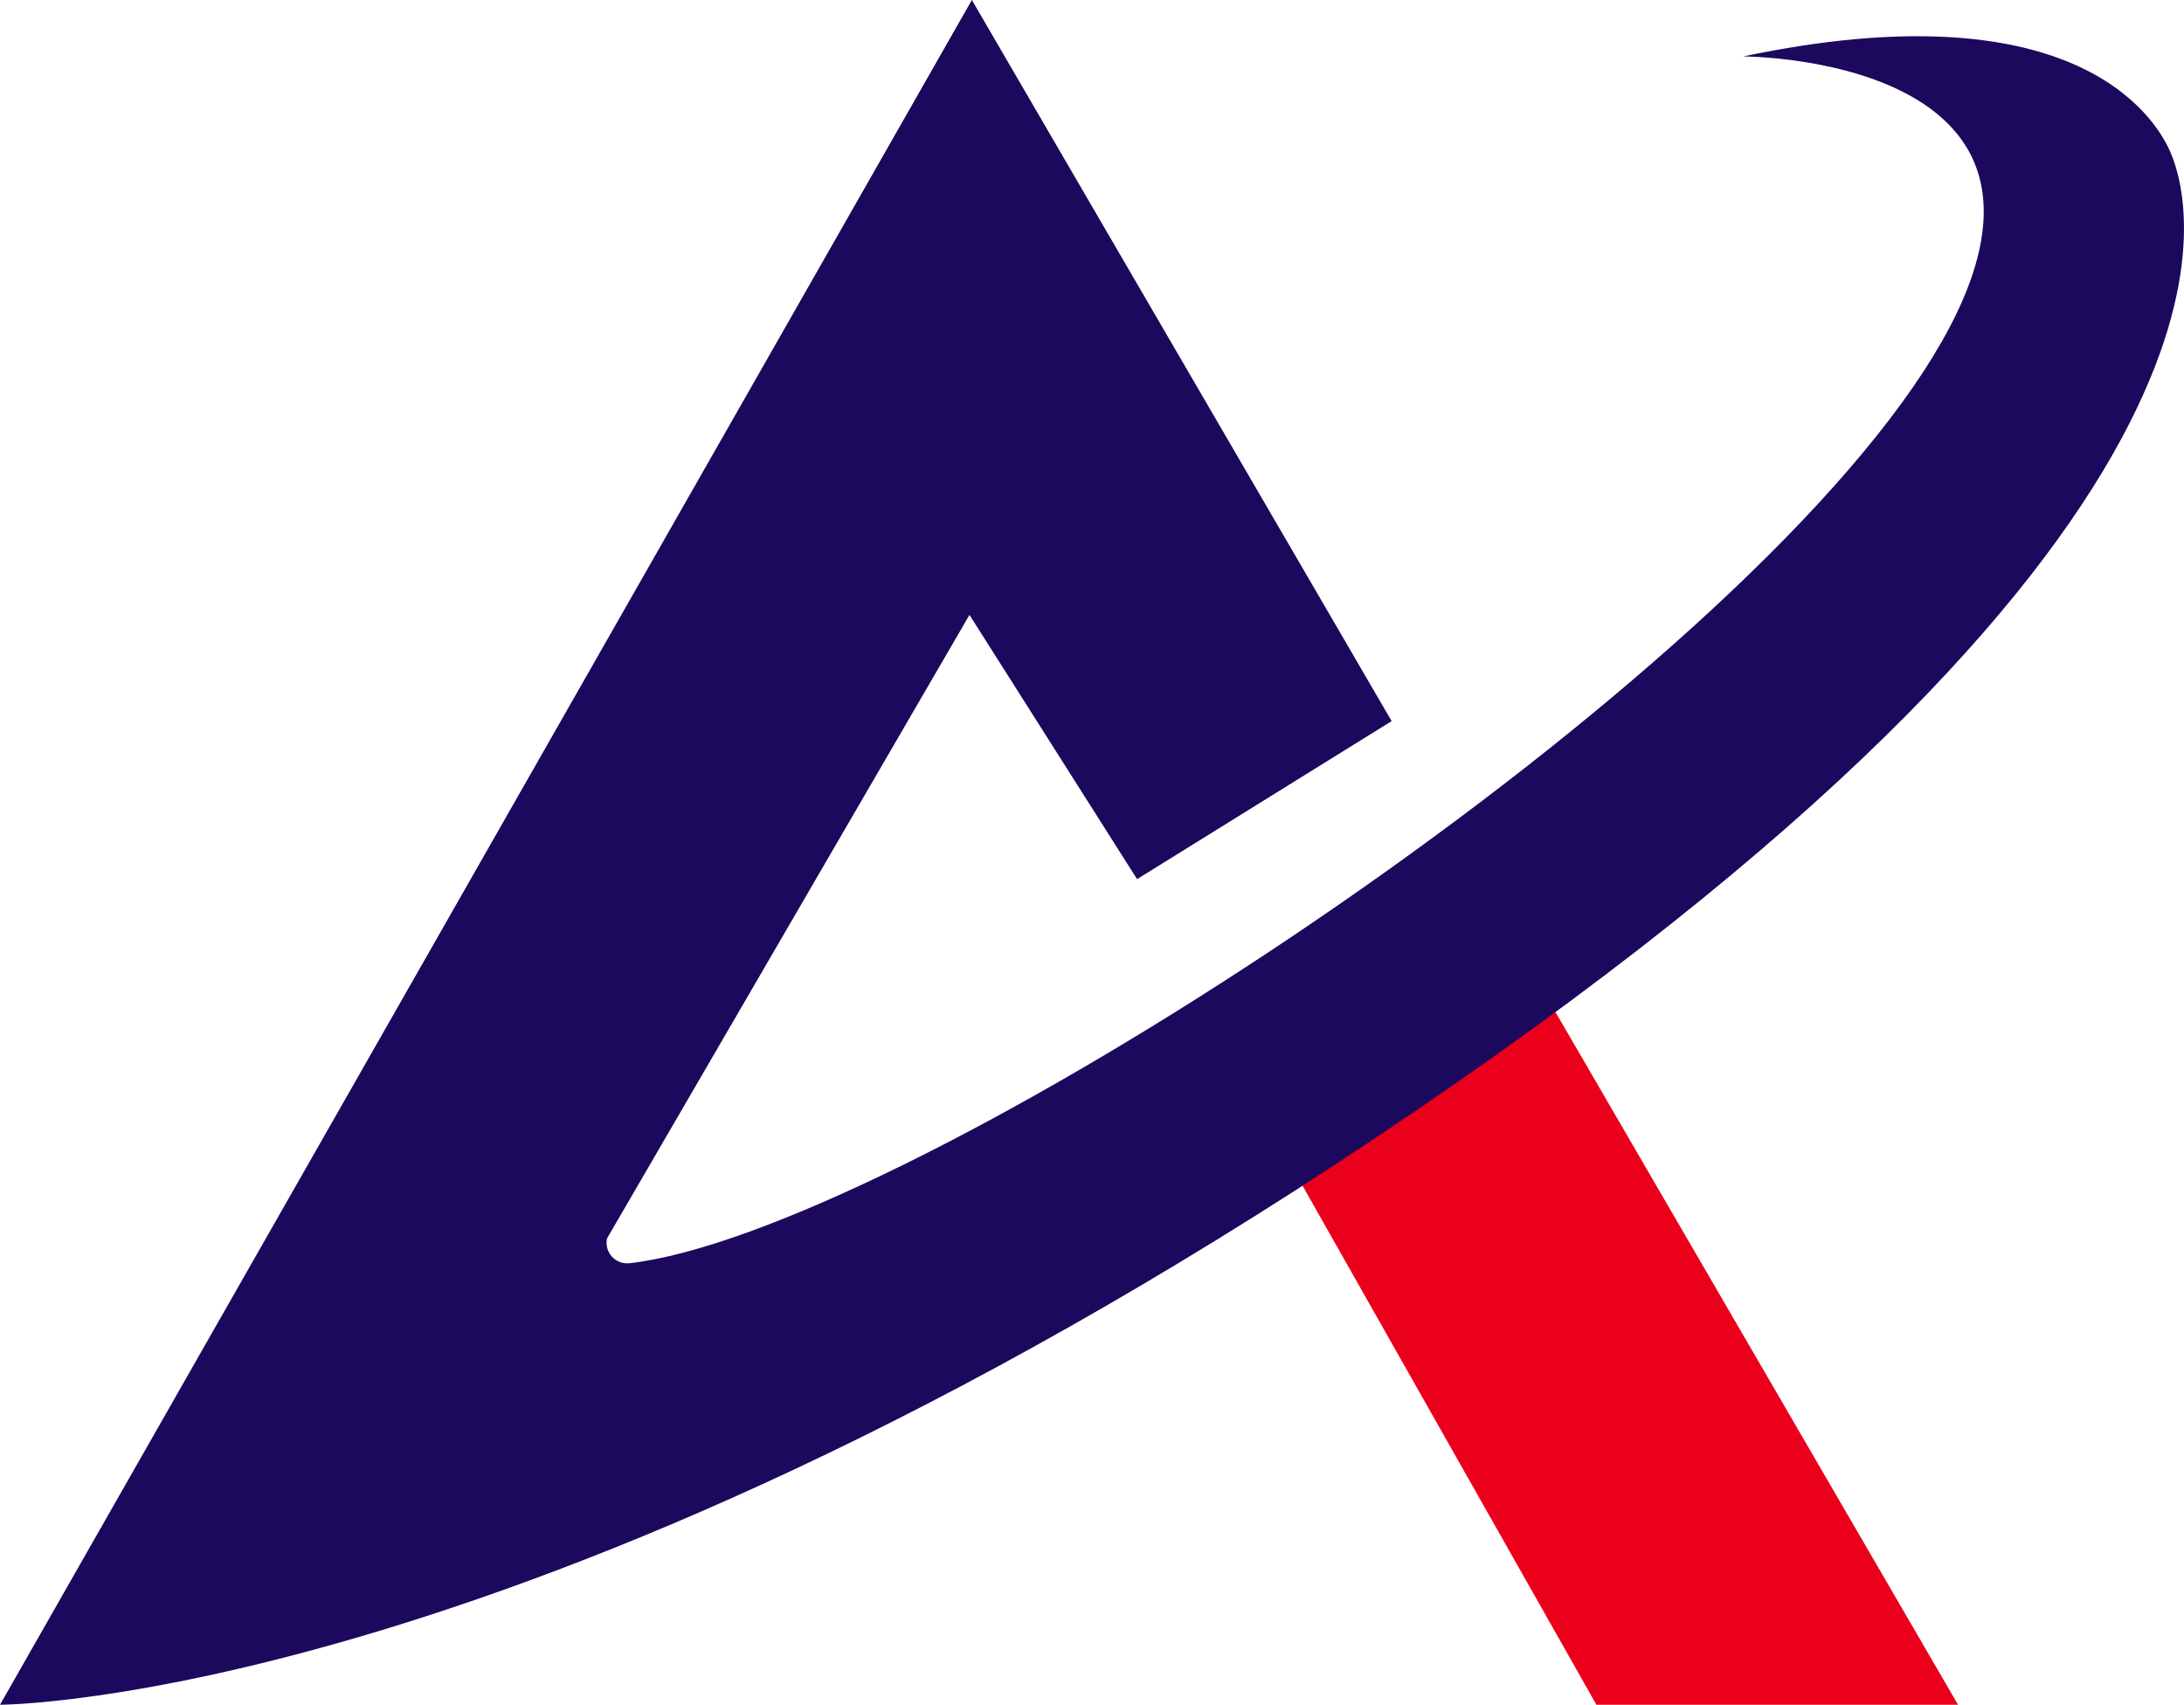
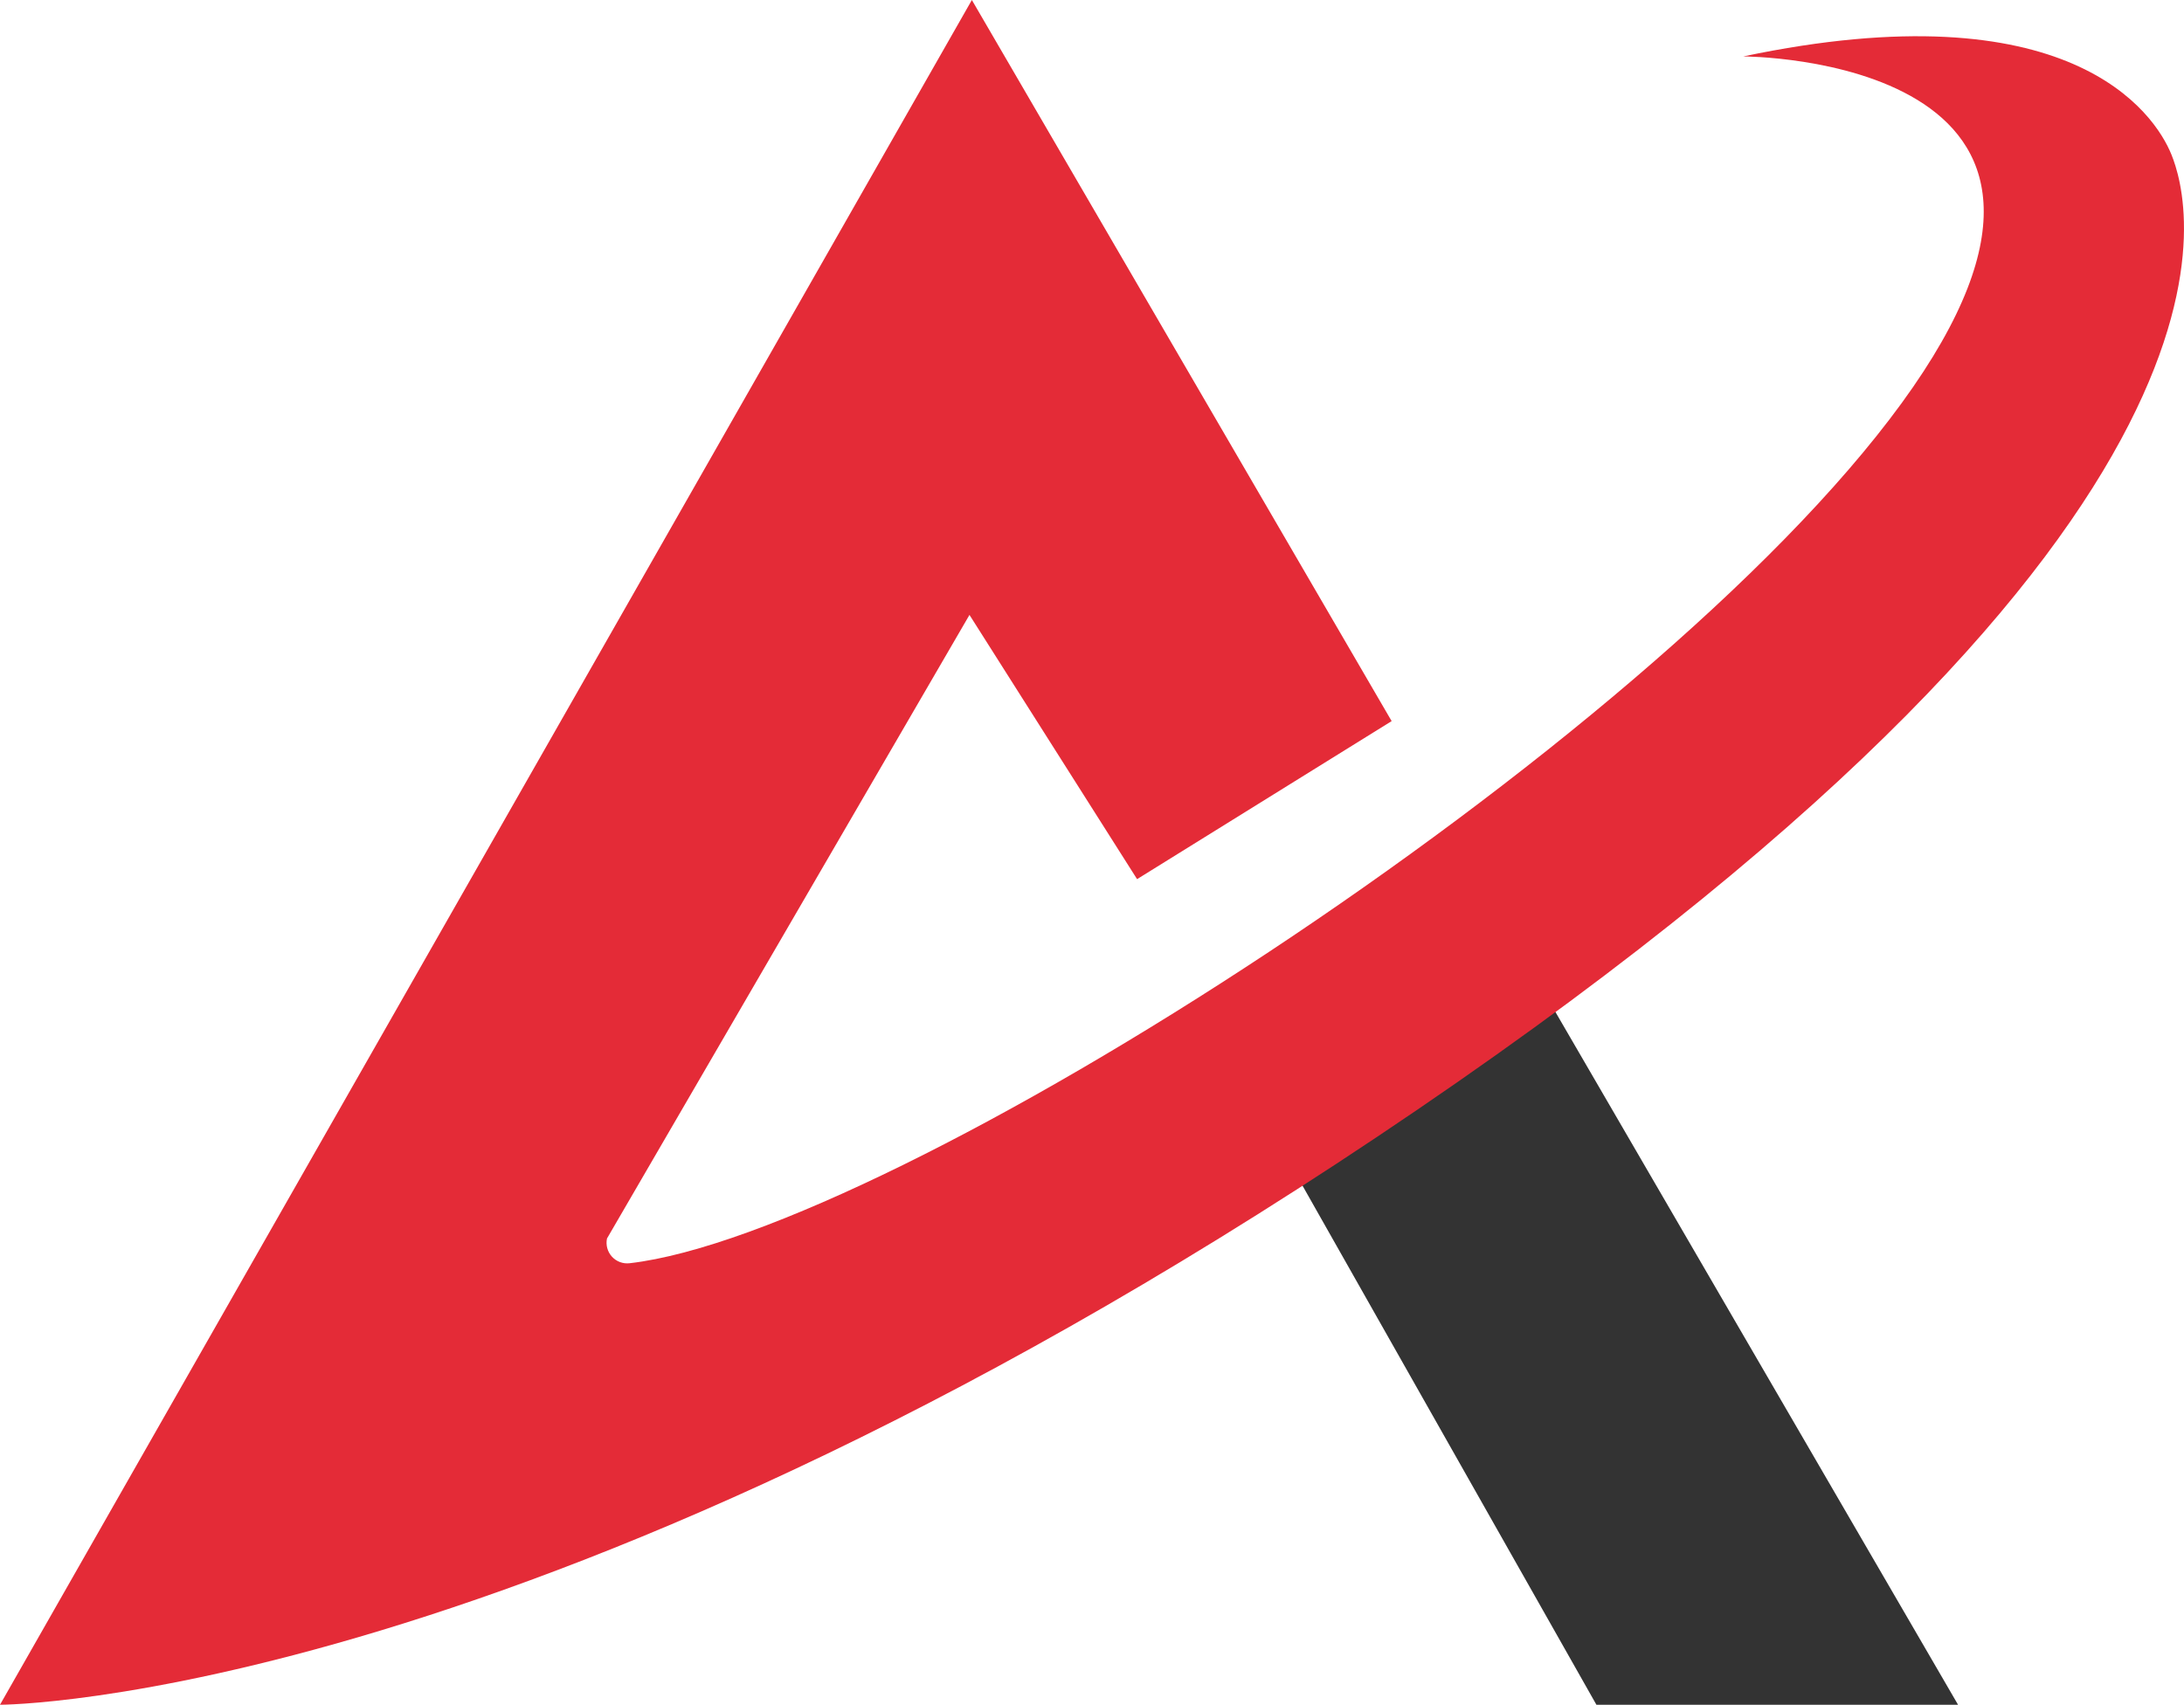
- <svg xmlns="http://www.w3.org/2000/svg" data-v-2cb57da0="" version="1.0" viewBox="0 0 420 327.89" preserveAspectRatio="xMidYMid meet" color-interpolation-filters="sRGB" style="margin: auto;">
-   <g data-v-2cb57da0="" fill="#1c085d" transform="translate(0,0) scale(7)">
-     <g transform="translate(0,0)">
-       <rect fill="#1c085d" fill-opacity="0" stroke-width="2" x="0" y="0" width="60" height="46.841">
-             </rect>
-       <svg x="0" y="0" width="60" height="46.841" filtersec="colorsb9771784688" style="overflow: visible;">
-         <svg viewBox="0 0 128.092 100">
-           <path fill="#eb001b" d="M93.63 100h21.21L90.69 58.44 75.86 68.61 93.63 100z" />
-           <path d="M57 0L0 100s31.9 0 83.15-34.92 45.21-53.51 44.21-56-6-9.79-25.12-5.77c0 0 24.11 0 9.29 20.34S52.25 72.34 36.93 74.1a1.21 1.21 0 0 1-1.33-1.45l21.26-36.58 9.83 15.5 14.93-9.27z" fill="#1c085d" />
-         </svg>
-       </svg>
-     </g>
+ <svg xmlns="http://www.w3.org/2000/svg" version="1.1" viewBox="0 0 128.092 100" preserveAspectRatio="xMidYMid meet" style="display:inline;overflow:visible" id="icon_contain">
+   <g transform="translate(0,0)">
+     <path fill="#333333" d="m 93.63,100 h 21.21 L 90.69,58.44 75.86,68.61 Z" />
+     <path d="M 57,0 0,100 c 0,0 31.9,0 83.15,-34.92 51.25,-34.92 45.21,-53.51 44.21,-56 -1,-2.49 -6,-9.79 -25.12,-5.77 0,0 24.11,0 9.29,20.34 C 96.71,43.99 52.25,72.34 36.93,74.1 A 1.21,1.21 0 0 1 35.6,72.65 l 21.26,-36.58 9.83,15.5 14.93,-9.27 z" fill="#e42b37" />
  </g>
</svg>
